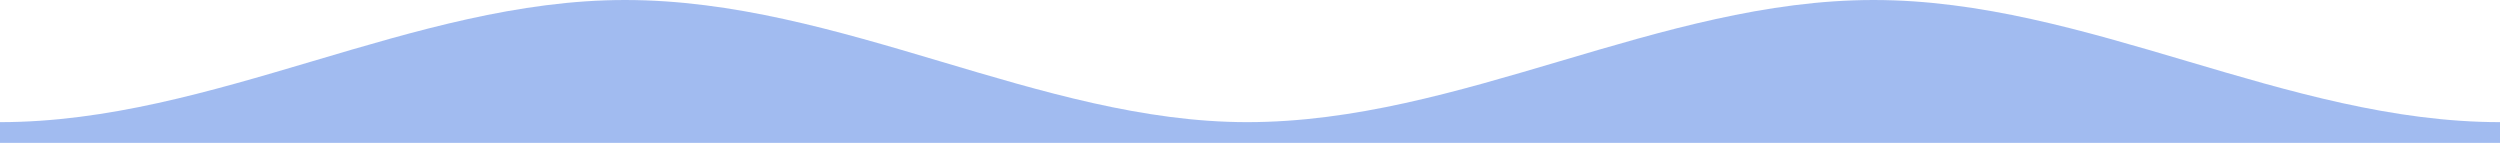
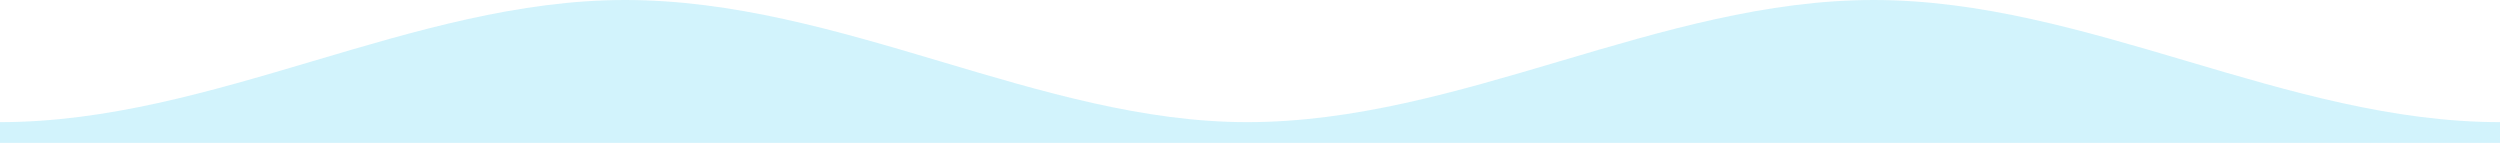
- <svg xmlns="http://www.w3.org/2000/svg" id="waveHorizontal1" class="waveHorizontal" viewBox="0 0 350 20" width="350" height="20" enable-background="new 0 0 350 20" xml:space="preserve">
-   <path d="M0,17.1C29.9,17.1,57.8,0,87.5,0c30.2,0,58.1,17.1,87.1,17.1c29.9,0,57.8-17.1,87.7-17.1 c29.9,0,57.8,17.1,87.7,17.1V20H0V17.1z" fill="rgba(69,121,226,0.5)" />
+ <svg xmlns="http://www.w3.org/2000/svg" version="1.1" id="waveHorizontal1" x="0px" y="0px" viewBox="-130 387 350 20" style="enable-background:new -130 387 350 20;" xml:space="preserve">
+   <style type="text/css">
+ 	.st0{opacity:0.3;fill:#69D6F4;}
+ </style>
+   <path class="st0" d="M-130,404.1c29.9,0,57.8-17.1,87.5-17.1c30.2,0,58.1,17.1,87.1,17.1c29.9,0,57.8-17.1,87.7-17.1  s57.8,17.1,87.7,17.1v2.9h-350V404.1z" />
</svg>
